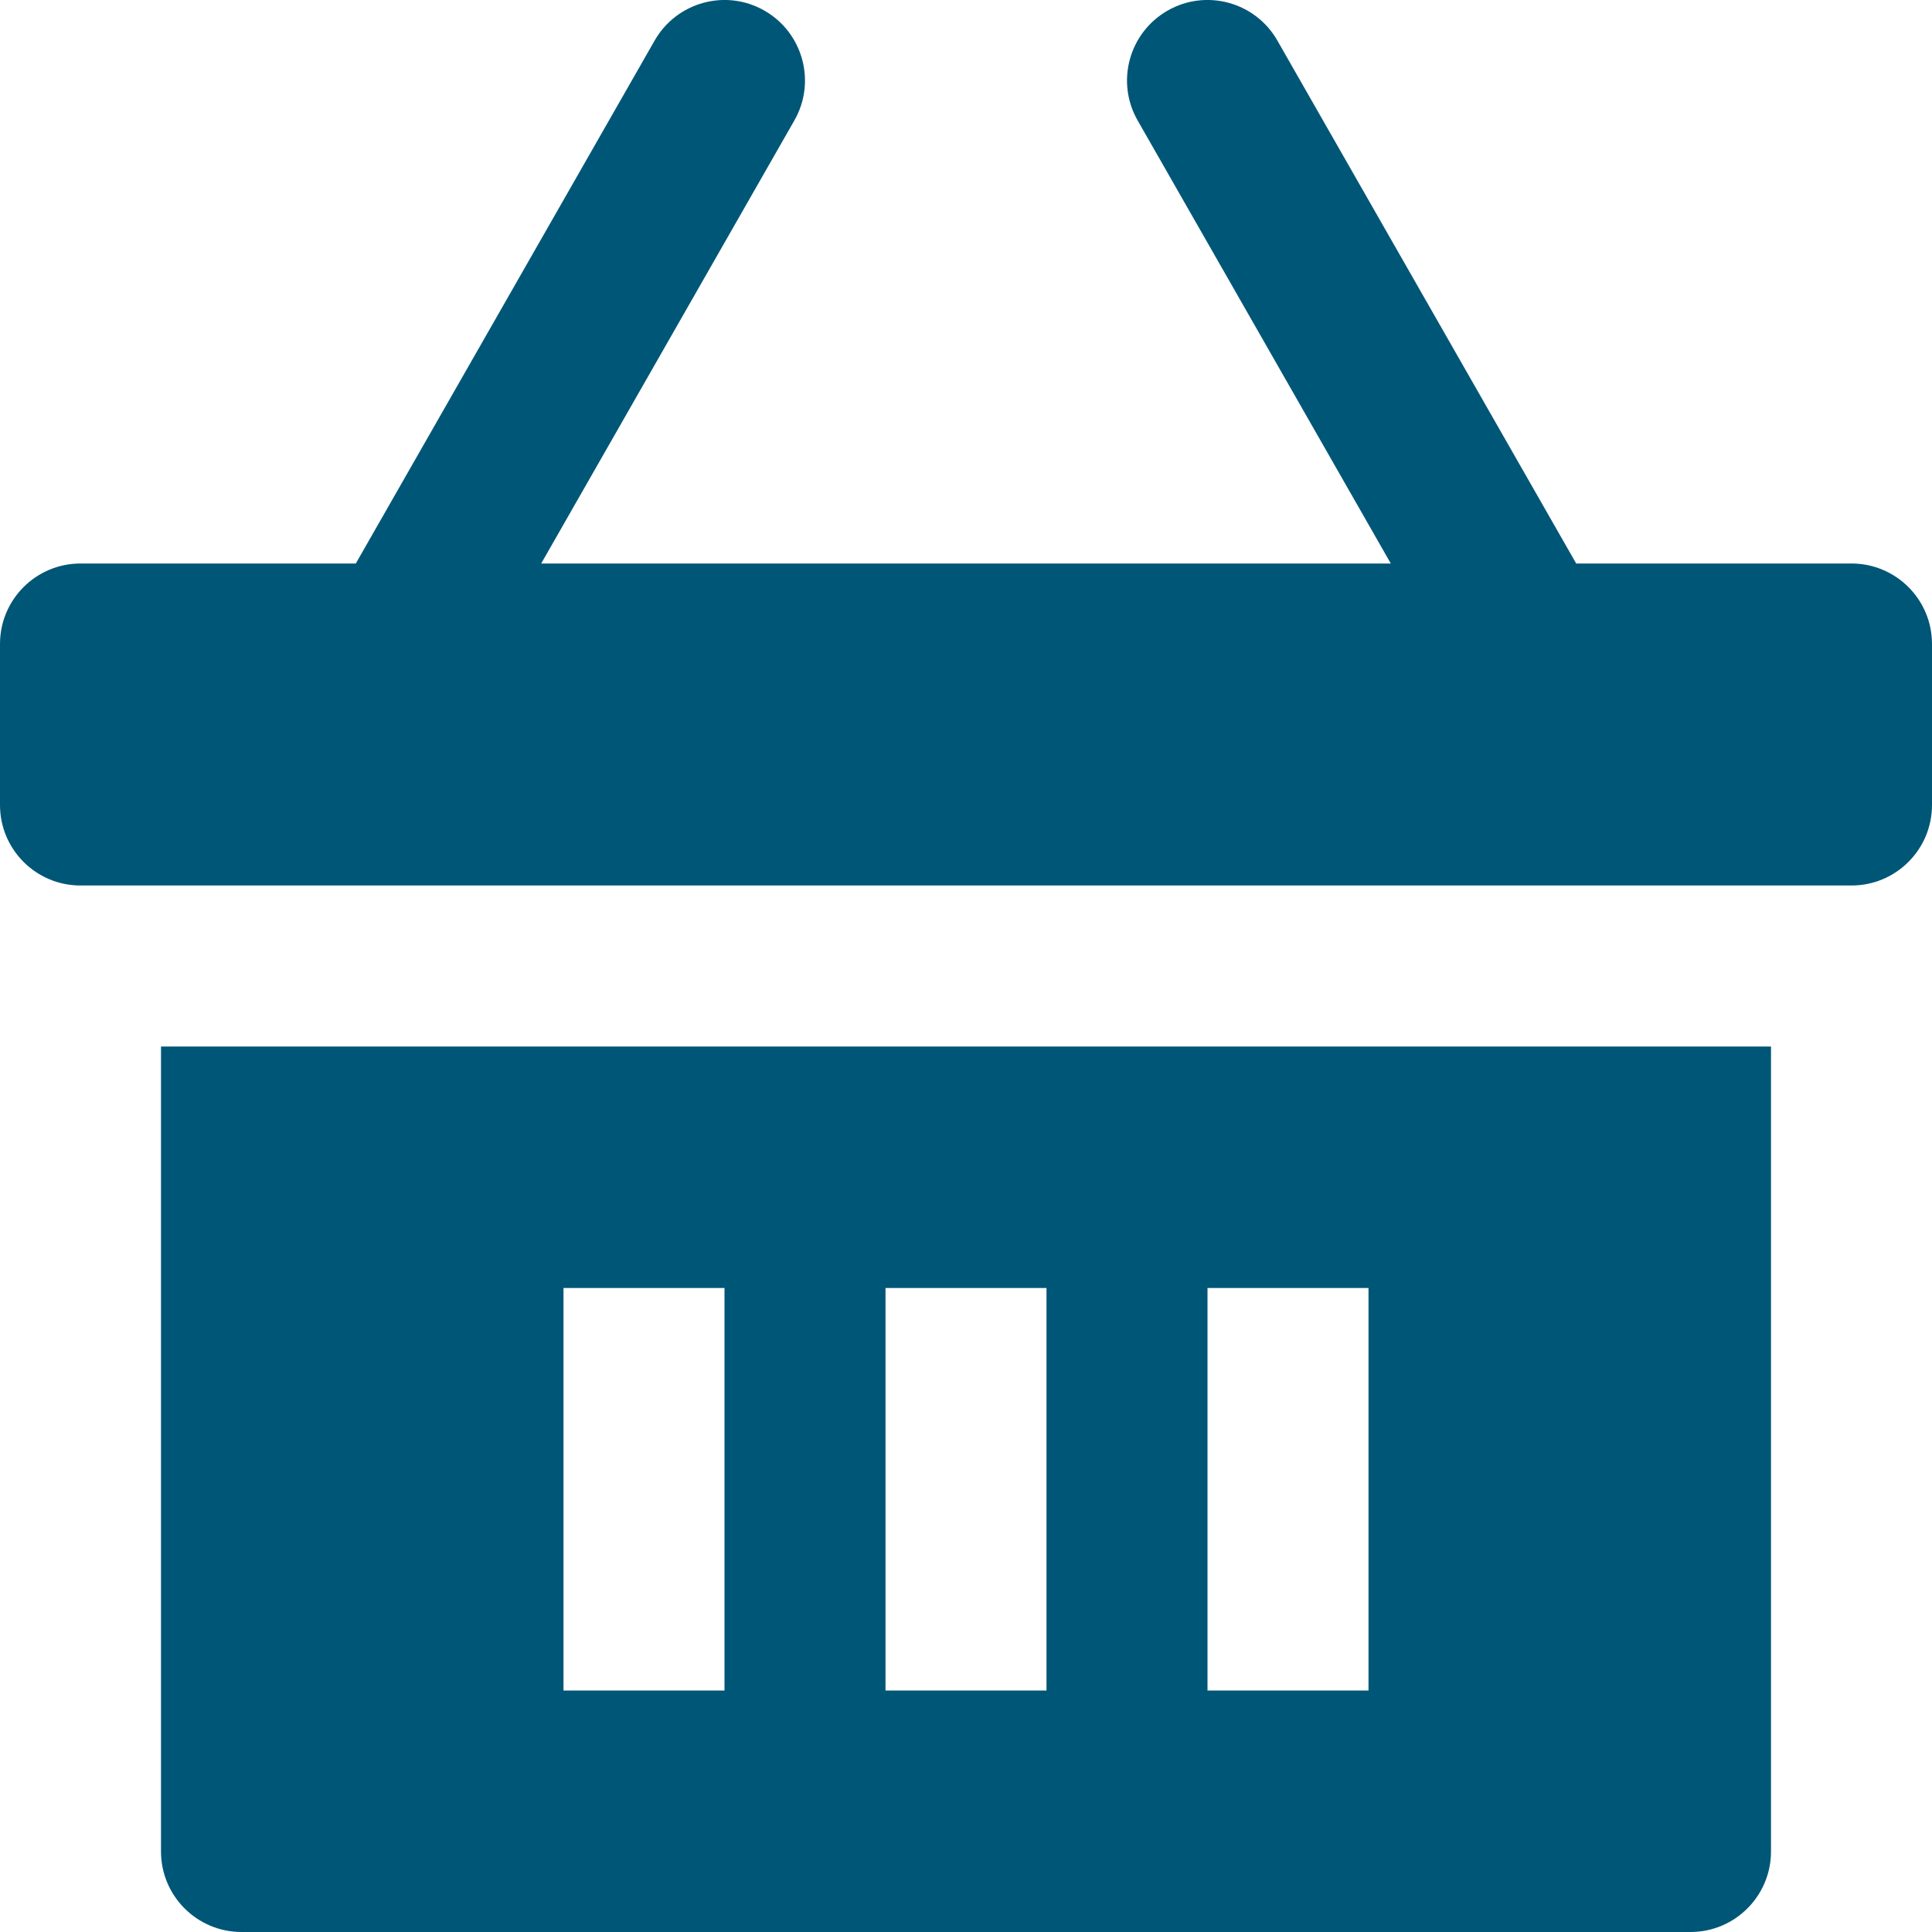
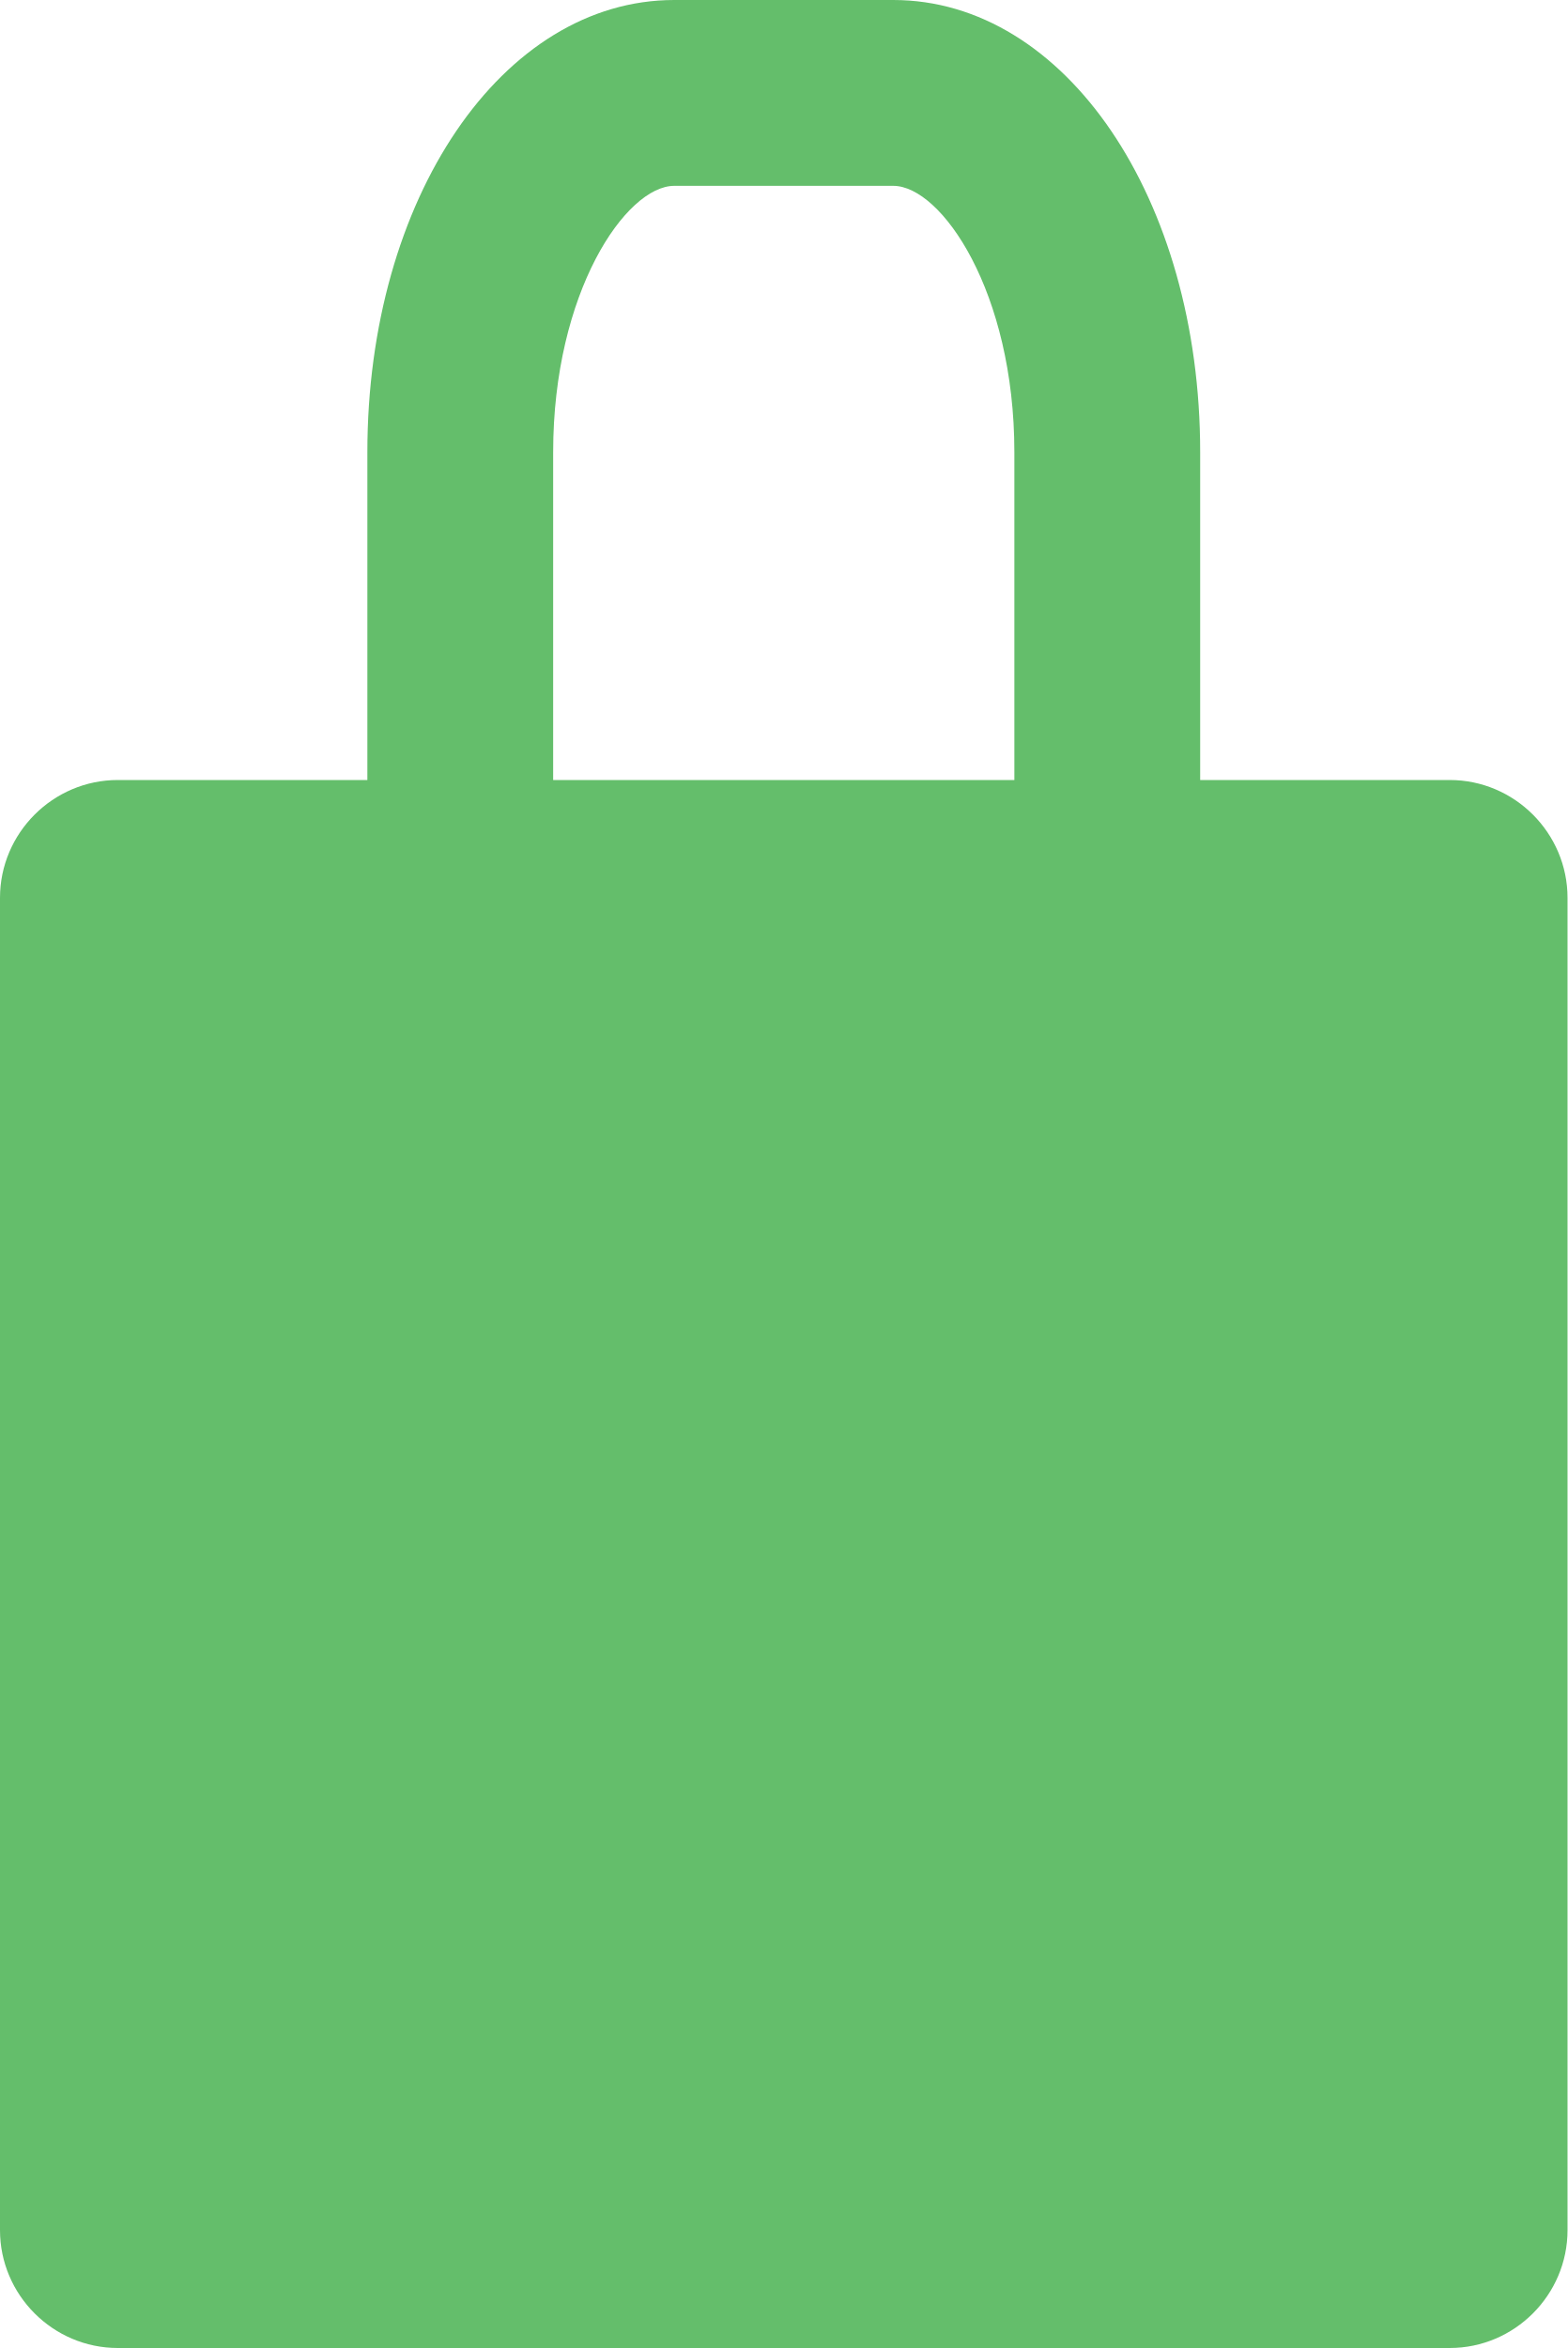
- <svg xmlns="http://www.w3.org/2000/svg" id="nc_icon" version="1.1" x="0px" y="0px" viewBox="0 0 24 24" xml:space="preserve" class="brz-icon-svg" data-type="glyph" data-name="basket">
-   <g class="nc-icon-wrapper" fill="#005677">
-     <path data-color="color-2" fill="#005677" d="M23,7h-3.42l-3.712-6.496c-0.273-0.479-0.884-0.647-1.364-0.372 c-0.479,0.274-0.646,0.885-0.372,1.364L17.277,7H6.723l3.145-5.504c0.274-0.479,0.107-1.09-0.372-1.364 c-0.479-0.275-1.09-0.107-1.364,0.372L4.42,7H1C0.448,7,0,7.447,0,8v2c0,0.553,0.448,1,1,1h22c0.552,0,1-0.447,1-1V8 C24,7.447,23.552,7,23,7z" />
-     <path fill="#005677" d="M22,13H2v10c0,0.552,0.448,1,1,1h18c0.552,0,1-0.448,1-1V13z M9,21H7l0-5h2L9,21z M13,21h-2l0-5h2L13,21z M17,21h-2l0-5h2L17,21z" />
+ <svg xmlns="http://www.w3.org/2000/svg" version="1.1" id="Layer_1" x="0px" y="0px" width="90.709px" height="135.833px" viewBox="0 0 90.709 135.833" enable-background="new 0 0 90.709 135.833" xml:space="preserve">
+   <g>
+     <g>
+       <path fill="#64BE6B" d="M83.891,45.124h-14.44V26.155C69.451,11.488,61.65,0,51.69,0H39.018c-9.958,0-17.759,11.488-17.759,26.155    v18.969H6.818C3.068,45.124,0,48.192,0,51.942v77.073c0,3.749,3.068,6.818,6.818,6.818h77.073c3.75,0,6.818-3.069,6.818-6.818    V51.942C90.709,48.192,87.641,45.124,83.891,45.124z M32.01,26.155c0-9.26,4.219-15.404,7.008-15.404H51.69    c2.791,0,7.009,6.144,7.009,15.404v18.969H32.01V26.155z" />
+     </g>
  </g>
</svg>
